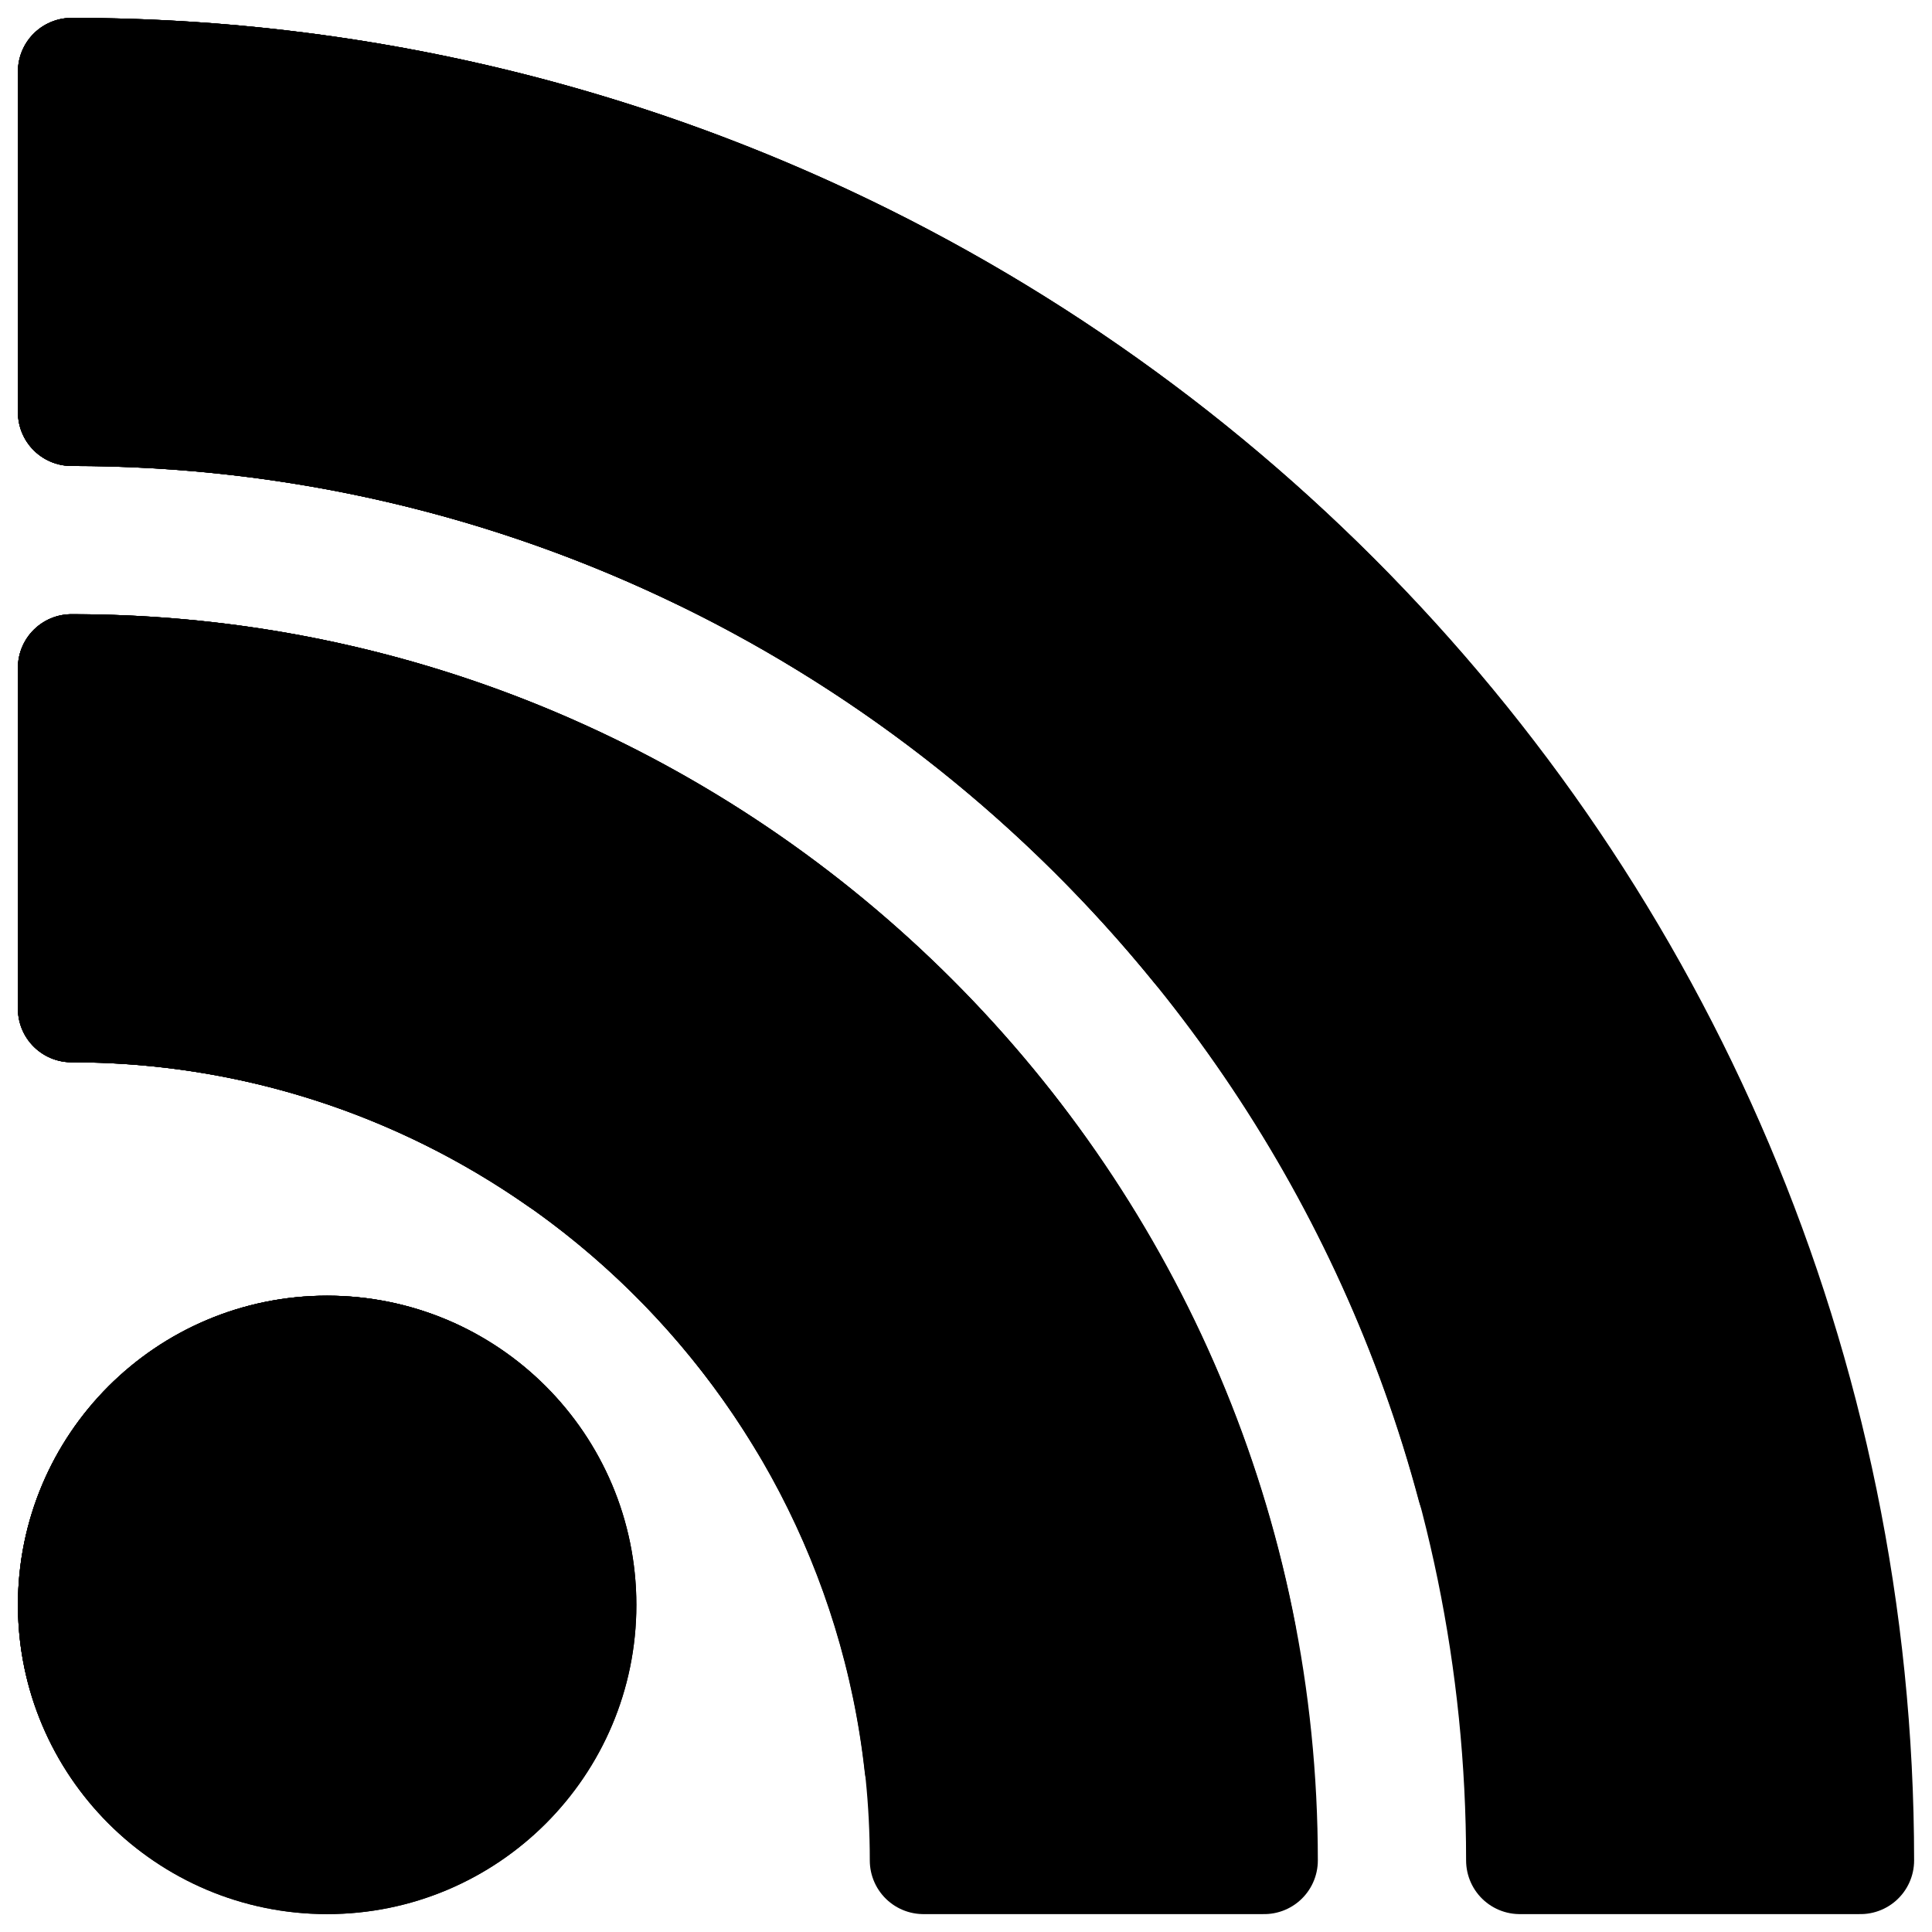
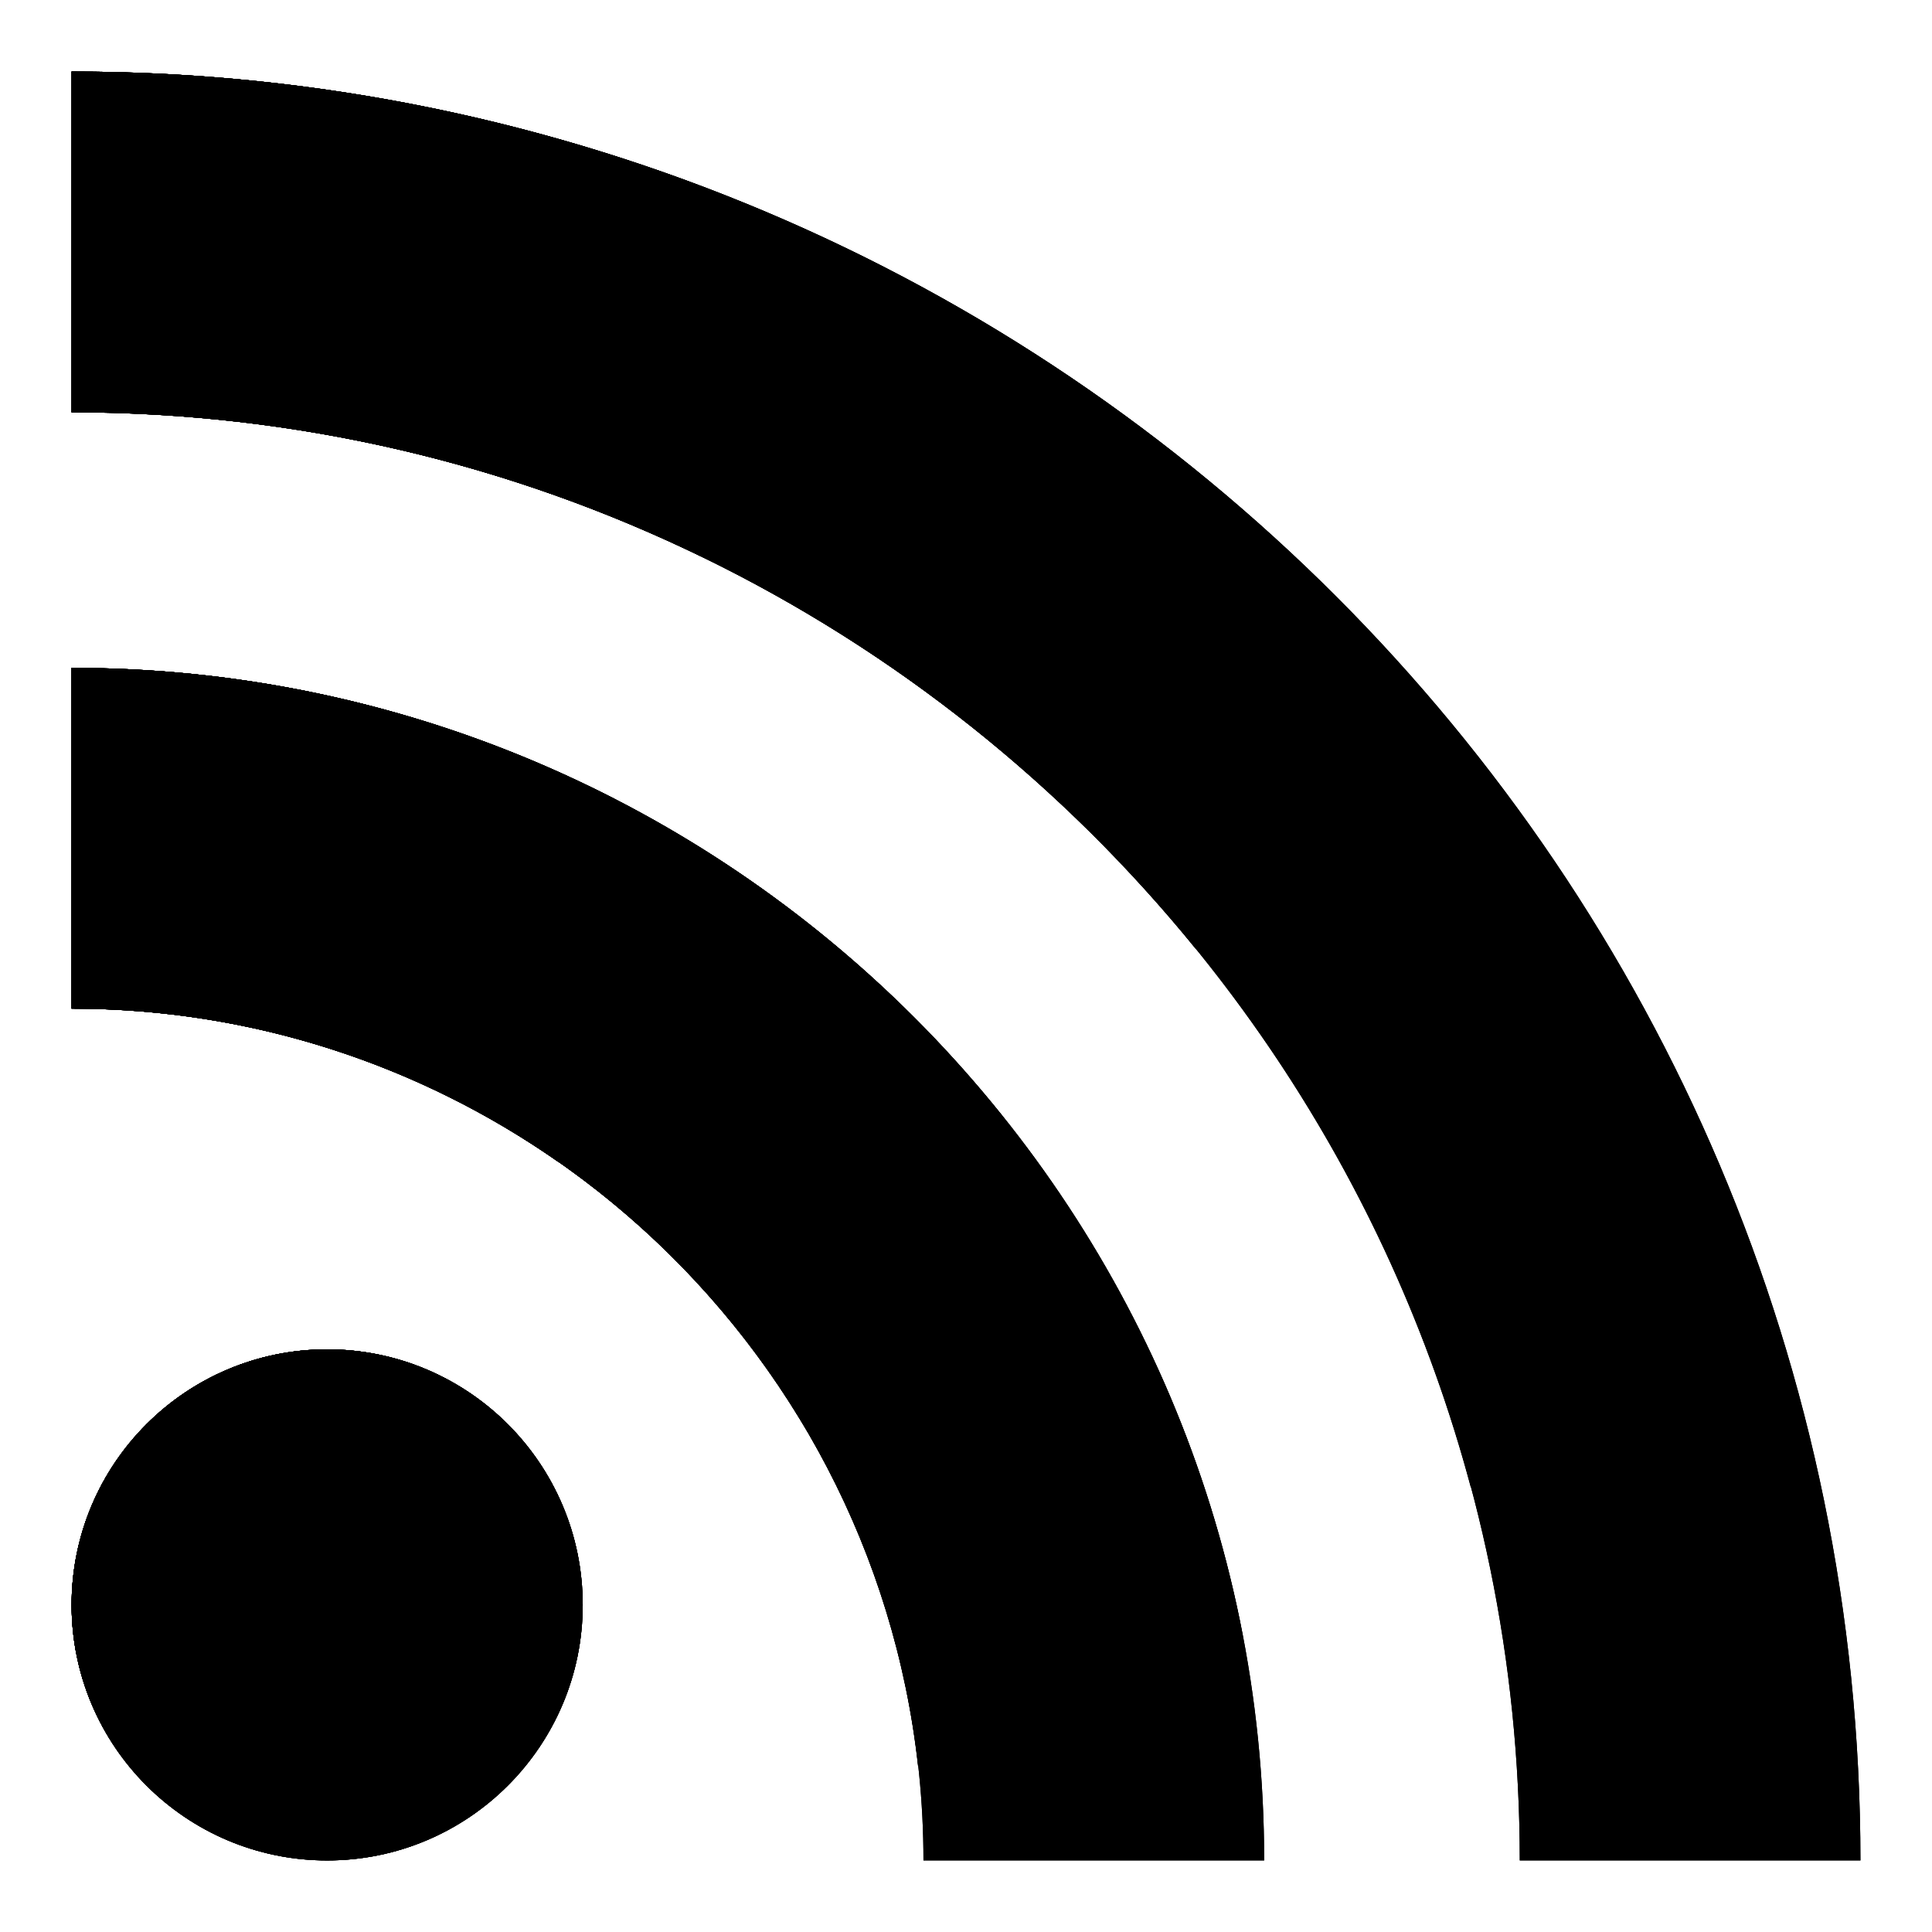
<svg xmlns="http://www.w3.org/2000/svg" viewBox="0 0 54 54" class="c-icons">
  <path d="M9.143 37.715C5.201 37.715 2.001 40.913 2.001 44.858C2.001 48.802 5.201 52 9.143 52C13.088 52 16.287 48.801 16.287 44.858C16.287 40.913 13.088 37.715 9.143 37.715Z" />
  <path d="M2 18.667V28.191C15.13 28.191 25.811 38.872 25.811 52H35.334C35.334 33.62 20.381 18.667 2 18.667Z" />
  <path d="M2.001 2V11.524C24.32 11.524 42.478 29.68 42.478 52H52C52 24.431 29.571 2 2.001 2Z" />
  <path d="M9.143 37.715C5.201 37.715 2.001 40.913 2.001 44.858C2.001 48.802 5.201 52 9.143 52C13.088 52 16.287 48.801 16.287 44.858C16.287 40.913 13.088 37.715 9.143 37.715Z" />
  <path d="M2 18.667V28.191C14.233 28.191 24.338 37.467 25.659 49.353C28.923 48.409 31.965 47.182 34.734 45.724C31.789 30.336 18.235 18.667 2 18.667Z" />
  <path d="M9.143 37.715C5.201 37.715 2.001 40.913 2.001 44.858C2.001 47.148 3.084 49.182 4.761 50.488C8.627 49.098 12.516 47.105 16.271 44.545C16.106 40.748 12.983 37.715 9.143 37.715Z" />
  <path d="M2 18.667V28.191C10.645 28.191 18.226 32.822 22.398 39.732C23.208 39.006 24.01 38.257 24.795 37.473C26.351 35.917 27.792 34.306 29.122 32.656C23.069 24.197 13.171 18.667 2 18.667Z" />
  <path d="M2.001 2V11.524C14.676 11.524 26.003 17.383 33.431 26.531C35.293 23.47 36.78 20.343 37.883 17.232C28.789 7.848 16.069 2 2.001 2Z" />
  <path d="M12.503 38.556C11.502 38.021 10.358 37.715 9.143 37.715C5.201 37.715 2.001 40.913 2.001 44.858C2.001 46.228 2.395 47.505 3.064 48.593C6.676 46.233 9.888 42.799 12.503 38.556Z" />
  <path d="M18.514 23.062C13.642 20.271 8.007 18.667 2 18.667V28.191C7.057 28.191 11.747 29.781 15.607 32.479C16.83 29.56 17.813 26.402 18.514 23.062Z" />
  <path d="M2.001 11.524C8.295 11.524 14.255 12.968 19.573 15.541C19.688 14.03 19.752 12.5 19.752 10.944C19.752 8.979 19.651 7.048 19.469 5.155C14.028 3.12 8.144 2 2.001 2V11.524Z" />
-   <path d="M9.143 37.715C5.201 37.715 2.001 40.913 2.001 44.858C2.001 48.802 5.201 52 9.143 52C13.088 52 16.287 48.801 16.287 44.858C16.287 40.913 13.088 37.715 9.143 37.715Z" stroke="black" stroke-width="3" stroke-miterlimit="10" stroke-linecap="round" stroke-linejoin="round" />
-   <path d="M2 18.667V28.191C15.13 28.191 25.811 38.872 25.811 52H35.334C35.334 33.62 20.381 18.667 2 18.667Z" stroke="black" stroke-width="3" stroke-miterlimit="10" stroke-linecap="round" stroke-linejoin="round" />
-   <path d="M2.001 2V11.524C24.32 11.524 42.478 29.68 42.478 52H52C52 24.431 29.571 2 2.001 2Z" stroke="black" stroke-width="3" stroke-miterlimit="10" stroke-linecap="round" stroke-linejoin="round" />
-   <path d="M9.143 37.715C5.201 37.715 2.001 40.913 2.001 44.858C2.001 48.802 5.201 52 9.143 52C13.088 52 16.287 48.801 16.287 44.858C16.287 40.913 13.088 37.715 9.143 37.715Z" stroke="black" stroke-width="3" stroke-miterlimit="10" stroke-linecap="round" stroke-linejoin="round" />
-   <path d="M34.734 45.724C31.789 30.336 18.235 18.667 2 18.667V28.191C14.233 28.191 24.338 37.467 25.659 49.353" stroke="black" stroke-width="3" stroke-miterlimit="10" stroke-linecap="round" stroke-linejoin="round" />
-   <path d="M48.293 33.136C40.831 14.892 22.898 2 2.001 2V11.524C20.711 11.524 36.491 24.286 41.106 41.563" stroke="black" stroke-width="3" stroke-miterlimit="10" stroke-linecap="round" stroke-linejoin="round" />
-   <path d="M16.271 44.545C16.106 40.748 12.983 37.714 9.143 37.714C5.201 37.714 2.001 40.913 2.001 44.857C2.001 47.148 3.084 49.181 4.761 50.488" stroke="black" stroke-width="3" stroke-miterlimit="10" stroke-linecap="round" stroke-linejoin="round" />
-   <path d="M29.122 32.656C23.069 24.197 13.171 18.667 2 18.667V28.191C10.645 28.191 18.226 32.822 22.398 39.732" stroke="black" stroke-width="3" stroke-miterlimit="10" stroke-linecap="round" stroke-linejoin="round" />
-   <path d="M37.883 17.232C28.789 7.848 16.069 2 2.001 2V11.524C14.676 11.524 26.003 17.383 33.431 26.531" stroke="black" stroke-width="3" stroke-miterlimit="10" stroke-linecap="round" stroke-linejoin="round" />
-   <path d="M12.503 38.556C11.502 38.021 10.358 37.715 9.143 37.715C5.201 37.715 2.001 40.913 2.001 44.858C2.001 46.228 2.395 47.505 3.064 48.593" stroke="black" stroke-width="3" stroke-miterlimit="10" stroke-linecap="round" stroke-linejoin="round" />
-   <path d="M18.514 23.062C13.642 20.271 8.007 18.667 2 18.667V28.191C7.057 28.191 11.747 29.781 15.607 32.479" stroke="black" stroke-width="3" stroke-miterlimit="10" stroke-linecap="round" stroke-linejoin="round" />
-   <path d="M19.469 5.155C14.028 3.12 8.144 2 2.001 2V11.524C8.295 11.524 14.255 12.968 19.573 15.541" stroke="black" stroke-width="3" stroke-miterlimit="10" stroke-linecap="round" stroke-linejoin="round" />
+   <path d="M9.143 37.715C5.201 37.715 2.001 40.913 2.001 44.858C2.001 48.802 5.201 52 9.143 52C13.088 52 16.287 48.801 16.287 44.858C16.287 40.913 13.088 37.715 9.143 37.715Z" stroke-width="3" stroke-miterlimit="10" stroke-linecap="round" stroke-linejoin="round" />
+   <path d="M2 18.667V28.191C15.13 28.191 25.811 38.872 25.811 52H35.334C35.334 33.62 20.381 18.667 2 18.667Z" stroke-width="3" stroke-miterlimit="10" stroke-linecap="round" stroke-linejoin="round" />
+   <path d="M2.001 2V11.524C24.32 11.524 42.478 29.68 42.478 52H52C52 24.431 29.571 2 2.001 2Z" stroke-width="3" stroke-miterlimit="10" stroke-linecap="round" stroke-linejoin="round" />
+   <path d="M9.143 37.715C5.201 37.715 2.001 40.913 2.001 44.858C2.001 48.802 5.201 52 9.143 52C13.088 52 16.287 48.801 16.287 44.858C16.287 40.913 13.088 37.715 9.143 37.715Z" stroke-width="3" stroke-miterlimit="10" stroke-linecap="round" stroke-linejoin="round" />
+   <path d="M34.734 45.724C31.789 30.336 18.235 18.667 2 18.667V28.191C14.233 28.191 24.338 37.467 25.659 49.353" stroke-width="3" stroke-miterlimit="10" stroke-linecap="round" stroke-linejoin="round" />
+   <path d="M48.293 33.136C40.831 14.892 22.898 2 2.001 2V11.524C20.711 11.524 36.491 24.286 41.106 41.563" stroke-width="3" stroke-miterlimit="10" stroke-linecap="round" stroke-linejoin="round" />
+   <path d="M16.271 44.545C16.106 40.748 12.983 37.714 9.143 37.714C5.201 37.714 2.001 40.913 2.001 44.857C2.001 47.148 3.084 49.181 4.761 50.488" stroke-width="3" stroke-miterlimit="10" stroke-linecap="round" stroke-linejoin="round" />
+   <path d="M29.122 32.656C23.069 24.197 13.171 18.667 2 18.667V28.191C10.645 28.191 18.226 32.822 22.398 39.732" stroke-width="3" stroke-miterlimit="10" stroke-linecap="round" stroke-linejoin="round" />
+   <path d="M37.883 17.232C28.789 7.848 16.069 2 2.001 2V11.524C14.676 11.524 26.003 17.383 33.431 26.531" stroke-width="3" stroke-miterlimit="10" stroke-linecap="round" stroke-linejoin="round" />
+   <path d="M12.503 38.556C11.502 38.021 10.358 37.715 9.143 37.715C5.201 37.715 2.001 40.913 2.001 44.858C2.001 46.228 2.395 47.505 3.064 48.593" stroke-width="3" stroke-miterlimit="10" stroke-linecap="round" stroke-linejoin="round" />
+   <path d="M18.514 23.062C13.642 20.271 8.007 18.667 2 18.667V28.191C7.057 28.191 11.747 29.781 15.607 32.479" stroke-width="3" stroke-miterlimit="10" stroke-linecap="round" stroke-linejoin="round" />
+   <path d="M19.469 5.155C14.028 3.12 8.144 2 2.001 2V11.524C8.295 11.524 14.255 12.968 19.573 15.541" stroke-width="3" stroke-miterlimit="10" stroke-linecap="round" stroke-linejoin="round" />
</svg>
